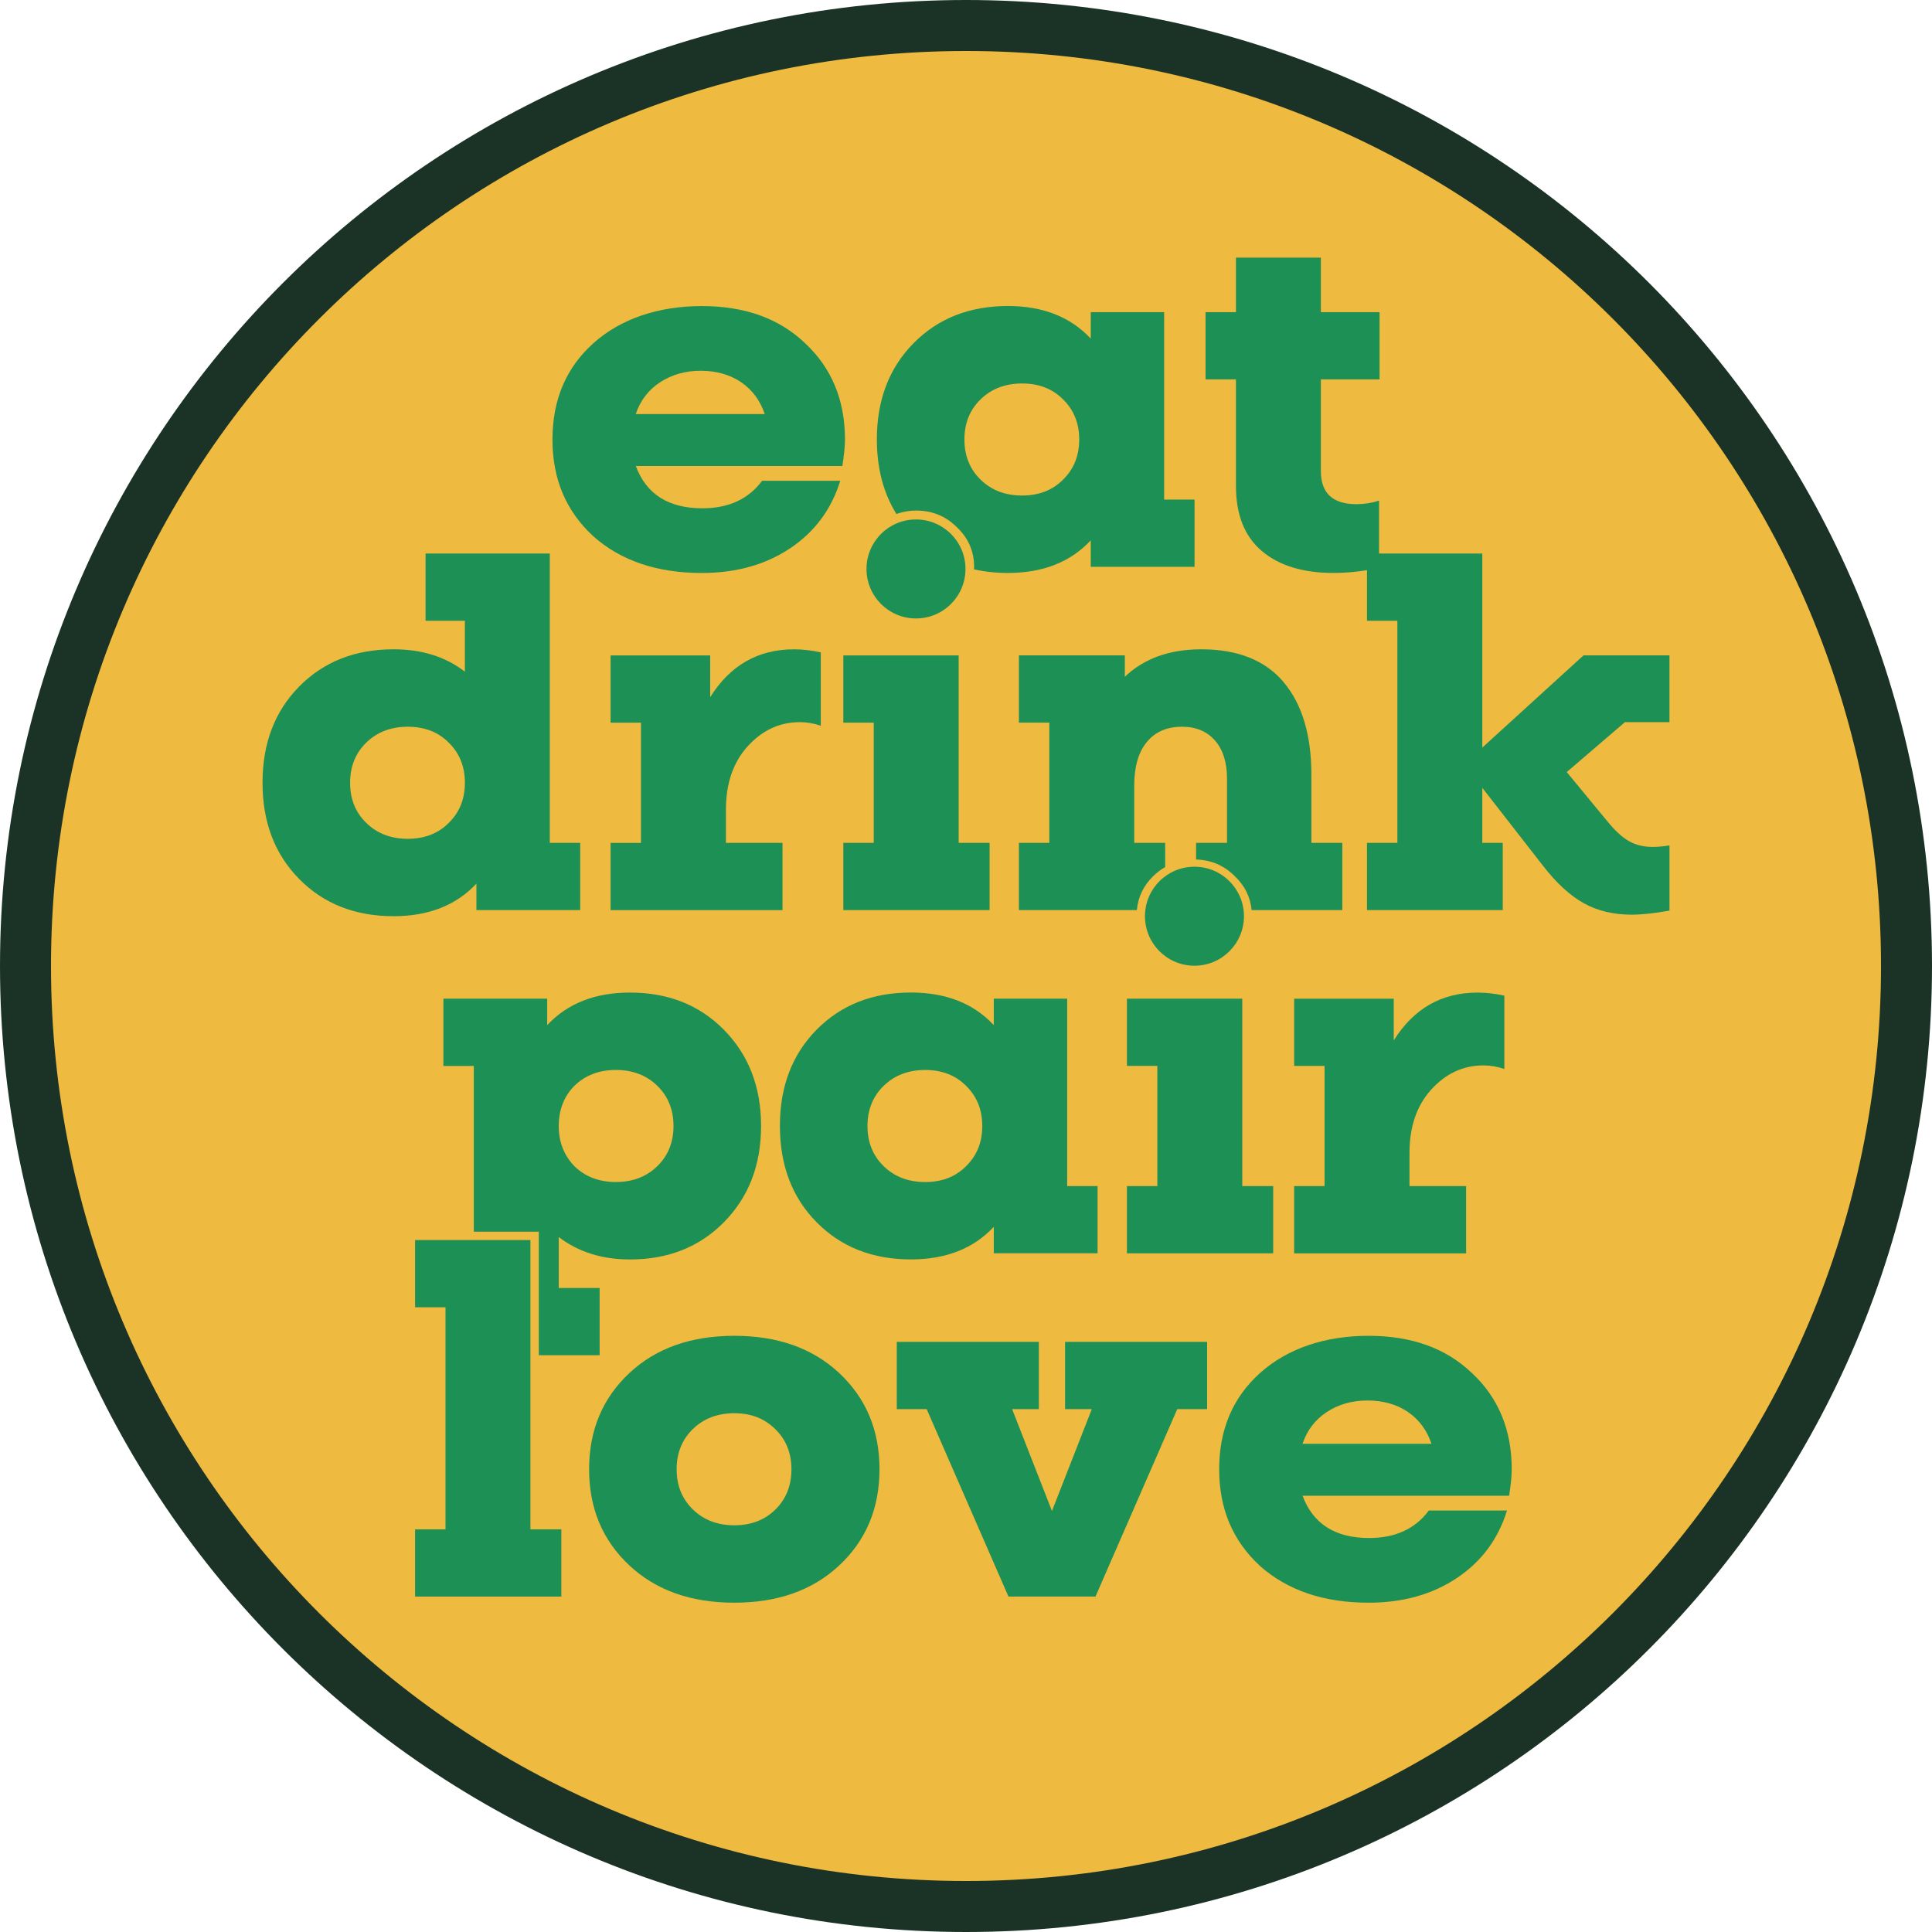
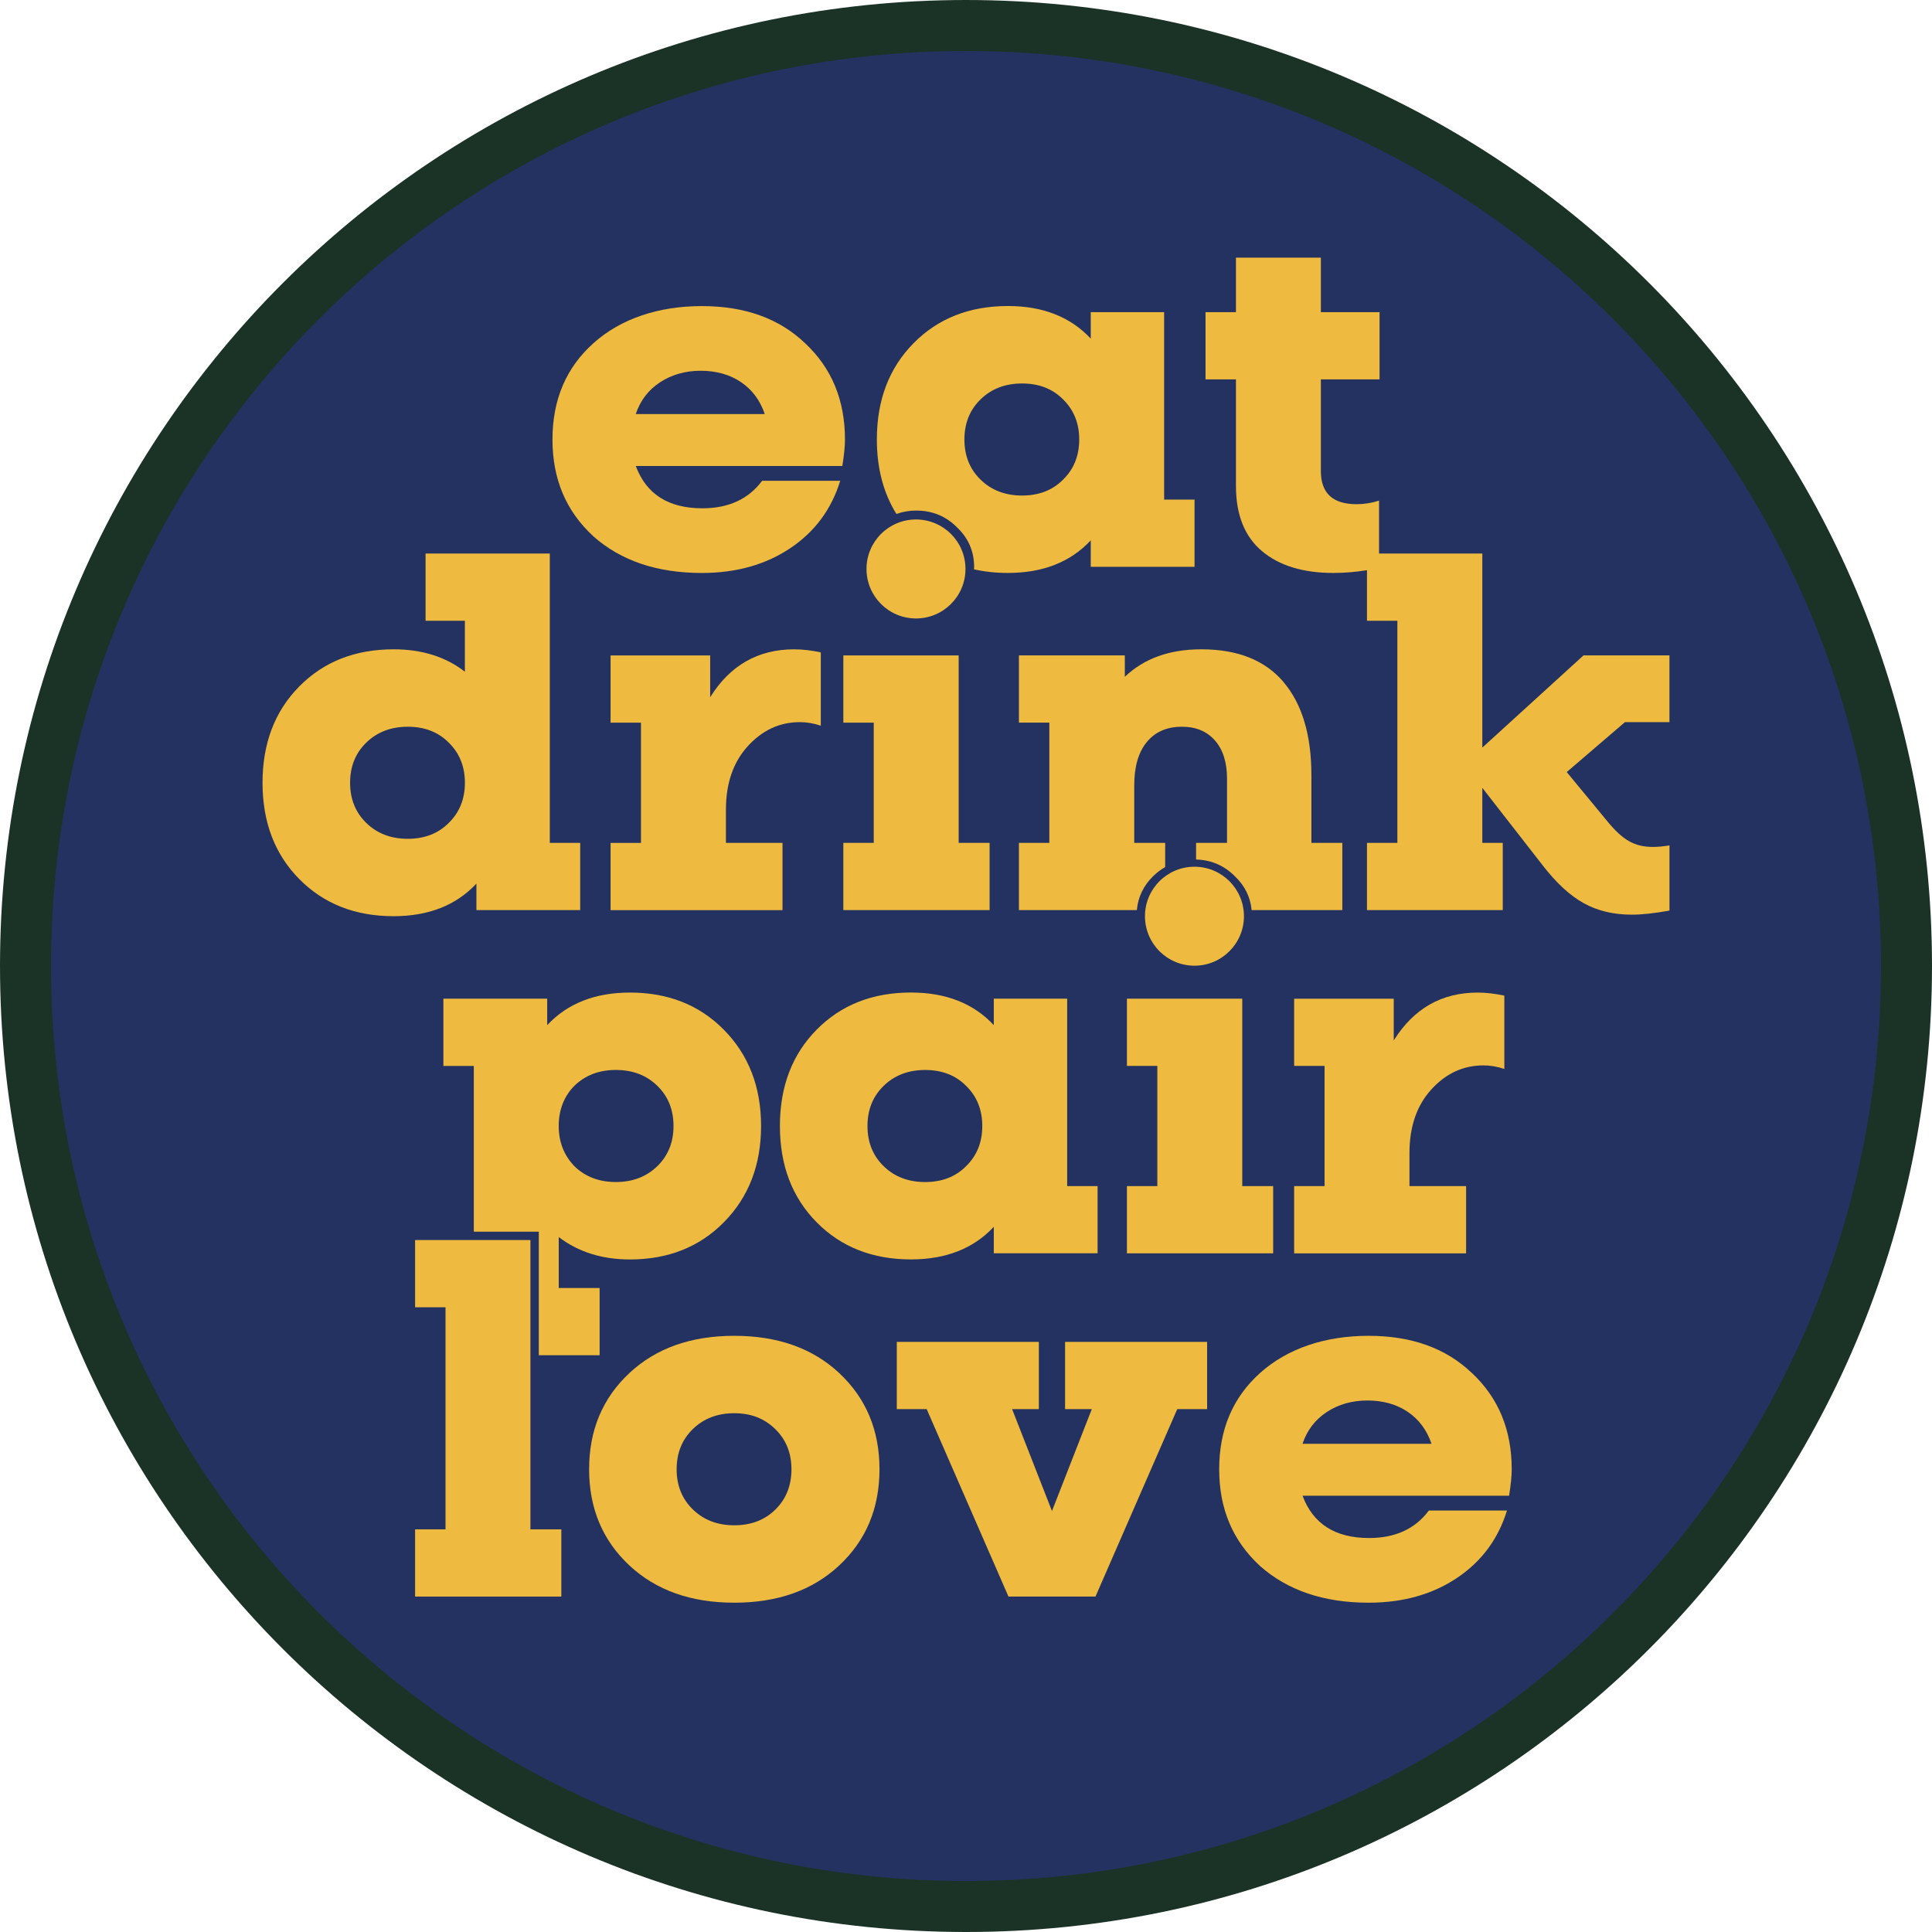
<svg xmlns="http://www.w3.org/2000/svg" width="924.4" height="924.4" id="Layer_1" data-name="Layer 1" viewBox="0 0 924.4 924.4">
  <defs>
    <style>
      .cls-1 {
-         fill: #1c9055;
+         fill: #eeba3f;
      }

      .cls-2 {
-         fill: #eeba3f;
+         fill: #233260;
        stroke: #1B3326;
        stroke-miterlimit: 10;
        stroke-width: 24.4px;
      }
    </style>
  </defs>
  <path class="cls-2" d="M912.2,462.2c0,248.53-201.47,450-449.99,450S12.2,710.73,12.2,462.2,213.68,12.2,462.21,12.2s449.99,201.47,449.99,450Z" />
  <g>
    <circle class="cls-1" cx="438.27" cy="272.23" r="23.68" />
    <circle class="cls-1" cx="571.51" cy="438.38" r="23.68" />
    <path class="cls-1" d="M283.88,256.6c13.21,11.7,30.51,17.55,51.92,17.55,16.38,0,30.47-3.94,42.26-11.82,11.79-7.88,19.77-18.64,23.96-32.29h-37.37c-6.52,8.77-16.05,13.16-28.59,13.16-16.22,0-26.83-6.74-31.85-20.23h98.82c.83-5.2,1.26-9.42,1.26-12.67,0-18.85-6.36-34.2-19.06-46.06-12.38-11.86-28.85-17.79-49.41-17.79s-38.71,5.93-51.92,17.79c-13.04,11.7-19.56,27.05-19.56,46.06s6.52,34.28,19.56,46.3ZM315.86,182.88c5.6-3.66,12.08-5.48,19.44-5.48s13.96,1.83,19.31,5.48c5.35,3.66,9.11,8.74,11.29,15.23h-61.7c2.17-6.5,6.06-11.57,11.66-15.23Z" />
    <path class="cls-1" d="M438.5,244.3c7.57,0,14.08,2.68,19.34,7.96,5.47,5.15,8.24,11.53,8.24,18.96,0,.4-.04.79-.06,1.19,5.09,1.15,10.5,1.73,16.24,1.73,16.72,0,29.93-5.2,39.63-15.6v12.67h49.66v-32.17h-14.55v-89.69h-35.11v12.67c-9.7-10.4-22.91-15.6-39.63-15.6-18.4,0-33.45,5.93-45.15,17.79-11.71,11.86-17.56,27.21-17.56,46.06,0,13.75,3.13,25.63,9.35,35.65,2.99-1.07,6.18-1.64,9.58-1.64ZM469.22,191.04c5.18-5.03,11.79-7.56,19.81-7.56s14.55,2.52,19.56,7.56c5.18,5.04,7.78,11.45,7.78,19.25s-2.6,14.22-7.78,19.25c-5.01,5.04-11.54,7.56-19.56,7.56s-14.63-2.52-19.81-7.56c-5.19-5.03-7.78-11.45-7.78-19.25s2.59-14.22,7.78-19.25Z" />
    <path class="cls-1" d="M227.95,422.78v12.67h49.66v-32.17h-14.55v-138.43h-59.44v32.17h18.81v24.37c-9.2-7.15-20.57-10.72-34.11-10.72-18.4,0-33.45,5.93-45.15,17.79-11.71,11.86-17.56,27.21-17.56,46.06s5.85,34.2,17.56,46.06c11.7,11.86,26.75,17.79,45.15,17.79,16.72,0,29.93-5.2,39.63-15.6ZM214.66,393.78c-5.01,5.04-11.54,7.56-19.56,7.56s-14.63-2.52-19.81-7.56c-5.19-5.03-7.78-11.45-7.78-19.25s2.59-14.22,7.78-19.25c5.18-5.03,11.79-7.56,19.81-7.56s14.55,2.52,19.56,7.56c5.18,5.04,7.78,11.45,7.78,19.25s-2.6,14.22-7.78,19.25Z" />
    <path class="cls-1" d="M374.42,403.28h-27.09v-15.84c0-12.51,3.43-22.58,10.28-30.22,7.02-7.8,15.38-11.7,25.08-11.7,3.34,0,6.69.57,10.03,1.71v-35.09c-4.51-.97-8.78-1.46-12.79-1.46-17.22,0-30.6,7.64-40.13,22.91v-19.98h-47.66v32.17h14.55v57.52h-14.55v32.17h82.27v-32.17Z" />
    <polygon class="cls-1" points="403.51 403.28 403.51 435.45 473.49 435.45 473.49 403.28 458.69 403.28 458.69 313.6 403.51 313.6 403.51 345.77 418.06 345.77 418.06 403.28 403.51 403.28" />
    <path class="cls-1" d="M614.19,326.39c-8.86-10.48-21.99-15.72-39.38-15.72-15.22,0-27.43,4.39-36.62,13.16v-10.24h-50.67v32.17h14.55v57.52h-14.55v32.17h56.43c.57-6.3,3.21-11.77,7.86-16.29,1.77-1.72,3.68-3.14,5.69-4.3v-11.57h-14.8v-27.54c0-8.93,2.01-15.84,6.02-20.72,4.01-4.87,9.61-7.31,16.8-7.31,6.69,0,11.95,2.19,15.8,6.58,3.85,4.39,5.77,10.48,5.77,18.28v30.71h-14.8v7.96c7.19.2,13.4,2.85,18.46,7.92,4.8,4.52,7.52,10,8.11,16.29h43.4v-32.17h-14.8v-32.41c0-19.17-4.43-34-13.29-44.47Z" />
    <path class="cls-1" d="M798.78,345.52v-31.93h-41.13l-48.41,44.11v-92.85h-49.41v-25.32c-3.51,1.14-7.11,1.71-10.78,1.71-11.37,0-17.06-5.28-17.06-15.84v-43.87h28.09v-32.17h-28.09v-26.08h-40.63v26.08h-14.55v32.17h14.55v50.94c0,13.81,4.13,24.21,12.41,31.19,8.28,6.99,19.69,10.48,34.24,10.48,5.3,0,10.65-.45,16.05-1.33v24.21h14.54v106.26h-14.54v32.17h64.96v-32.17h-9.78v-26.32l28.85,37.04c6.52,8.45,13.08,14.5,19.69,18.16,6.6,3.66,14.25,5.48,22.95,5.48,4.85,0,10.87-.65,18.06-1.95v-31.19c-3.01.49-5.69.73-8.03.73-4.35,0-8.15-.93-11.41-2.8-3.26-1.87-6.73-5.08-10.41-9.62l-19.31-23.4,27.84-23.88h21.32Z" />
    <path class="cls-1" d="M301.44,602.61c18.22,0,33.19-5.93,44.9-17.79,11.87-12.02,17.81-27.37,17.81-46.06s-5.94-34.04-17.81-46.06c-11.71-11.86-26.67-17.79-44.9-17.79-16.72,0-29.93,5.2-39.63,15.6v-12.67h-49.66v32.17h14.55v79.31h31.1v59.11h29.1v-32.17h-19.56v-24.37c9.36,7.15,20.73,10.72,34.11,10.72ZM274.85,519.5c5.18-5.03,11.79-7.56,19.82-7.56s14.63,2.52,19.81,7.56c5.18,5.04,7.77,11.45,7.77,19.25s-2.59,14.22-7.77,19.25c-5.19,5.04-11.79,7.56-19.81,7.56s-14.63-2.52-19.82-7.56c-5.01-5.2-7.52-11.61-7.52-19.25s2.51-14.22,7.52-19.25Z" />
    <path class="cls-1" d="M525.16,599.68v-32.17h-14.55v-89.69h-35.11v12.67c-9.7-10.4-22.91-15.6-39.63-15.6-18.4,0-33.45,5.93-45.15,17.79-11.71,11.86-17.56,27.21-17.56,46.06s5.85,34.2,17.56,46.06c11.7,11.86,26.75,17.79,45.15,17.79,16.72,0,29.93-5.2,39.63-15.6v12.67h49.66ZM462.21,558.01c-5.01,5.04-11.54,7.56-19.56,7.56s-14.63-2.52-19.81-7.56c-5.19-5.03-7.78-11.45-7.78-19.25s2.59-14.22,7.78-19.25c5.18-5.03,11.79-7.56,19.81-7.56s14.55,2.52,19.56,7.56c5.18,5.04,7.78,11.45,7.78,19.25s-2.6,14.22-7.78,19.25Z" />
    <polygon class="cls-1" points="539.2 567.51 539.2 599.68 609.17 599.68 609.17 567.51 594.38 567.51 594.38 477.83 539.2 477.83 539.2 510 553.75 510 553.75 567.51 539.2 567.51" />
    <path class="cls-1" d="M619.21,477.83v32.17h14.55v57.52h-14.55v32.17h82.27v-32.17h-27.09v-15.84c0-12.51,3.43-22.58,10.28-30.22,7.02-7.8,15.38-11.7,25.08-11.7,3.34,0,6.69.57,10.03,1.71v-35.09c-4.51-.97-8.78-1.46-12.79-1.46-17.22,0-30.6,7.64-40.13,22.91v-19.98h-47.66Z" />
    <polygon class="cls-1" points="253.79 648.42 253.79 593.32 226.7 593.32 198.61 593.32 198.61 625.49 212.15 625.49 213.16 625.49 213.16 648.42 213.16 731.75 198.61 731.75 198.61 763.91 268.58 763.91 268.58 731.75 253.79 731.75 253.79 648.42" />
    <path class="cls-1" d="M401.5,656.93c-12.71-11.86-29.43-17.79-50.16-17.79s-37.46,5.93-50.16,17.79c-12.88,12.02-19.31,27.38-19.31,46.06s6.43,34.04,19.31,46.06c12.71,11.86,29.42,17.79,50.16,17.79s37.45-5.93,50.16-17.79c12.87-12.02,19.31-27.37,19.31-46.06s-6.44-34.04-19.31-46.06ZM371.03,722.24c-5.1,5.04-11.66,7.56-19.69,7.56s-14.63-2.52-19.81-7.56c-5.19-5.03-7.78-11.45-7.78-19.25s2.59-14.22,7.78-19.25c5.18-5.03,11.79-7.56,19.81-7.56s14.38,2.52,19.56,7.56c5.18,5.04,7.78,11.45,7.78,19.25s-2.55,14.22-7.65,19.25Z" />
    <polygon class="cls-1" points="509.6 674.23 522.39 674.23 503.33 722.97 484.27 674.23 497.06 674.23 497.06 642.06 429.09 642.06 429.09 674.23 443.39 674.23 482.52 763.91 524.15 763.91 563.27 674.23 577.57 674.23 577.57 642.06 509.6 642.06 509.6 674.23" />
    <path class="cls-1" d="M704.23,656.93c-12.38-11.86-28.85-17.79-49.41-17.79s-38.71,5.93-51.92,17.79c-13.04,11.7-19.56,27.05-19.56,46.06s6.52,34.28,19.56,46.3c13.21,11.7,30.51,17.55,51.92,17.55,16.38,0,30.47-3.94,42.26-11.82,11.79-7.88,19.77-18.64,23.96-32.29h-37.37c-6.52,8.77-16.05,13.16-28.59,13.16-16.22,0-26.83-6.74-31.85-20.23h98.82c.83-5.2,1.26-9.42,1.26-12.67,0-18.85-6.36-34.2-19.06-46.06ZM623.22,690.8c2.17-6.5,6.06-11.57,11.66-15.23,5.6-3.66,12.08-5.48,19.44-5.48s13.96,1.83,19.31,5.48c5.35,3.66,9.11,8.74,11.29,15.23h-61.7Z" />
  </g>
</svg>
